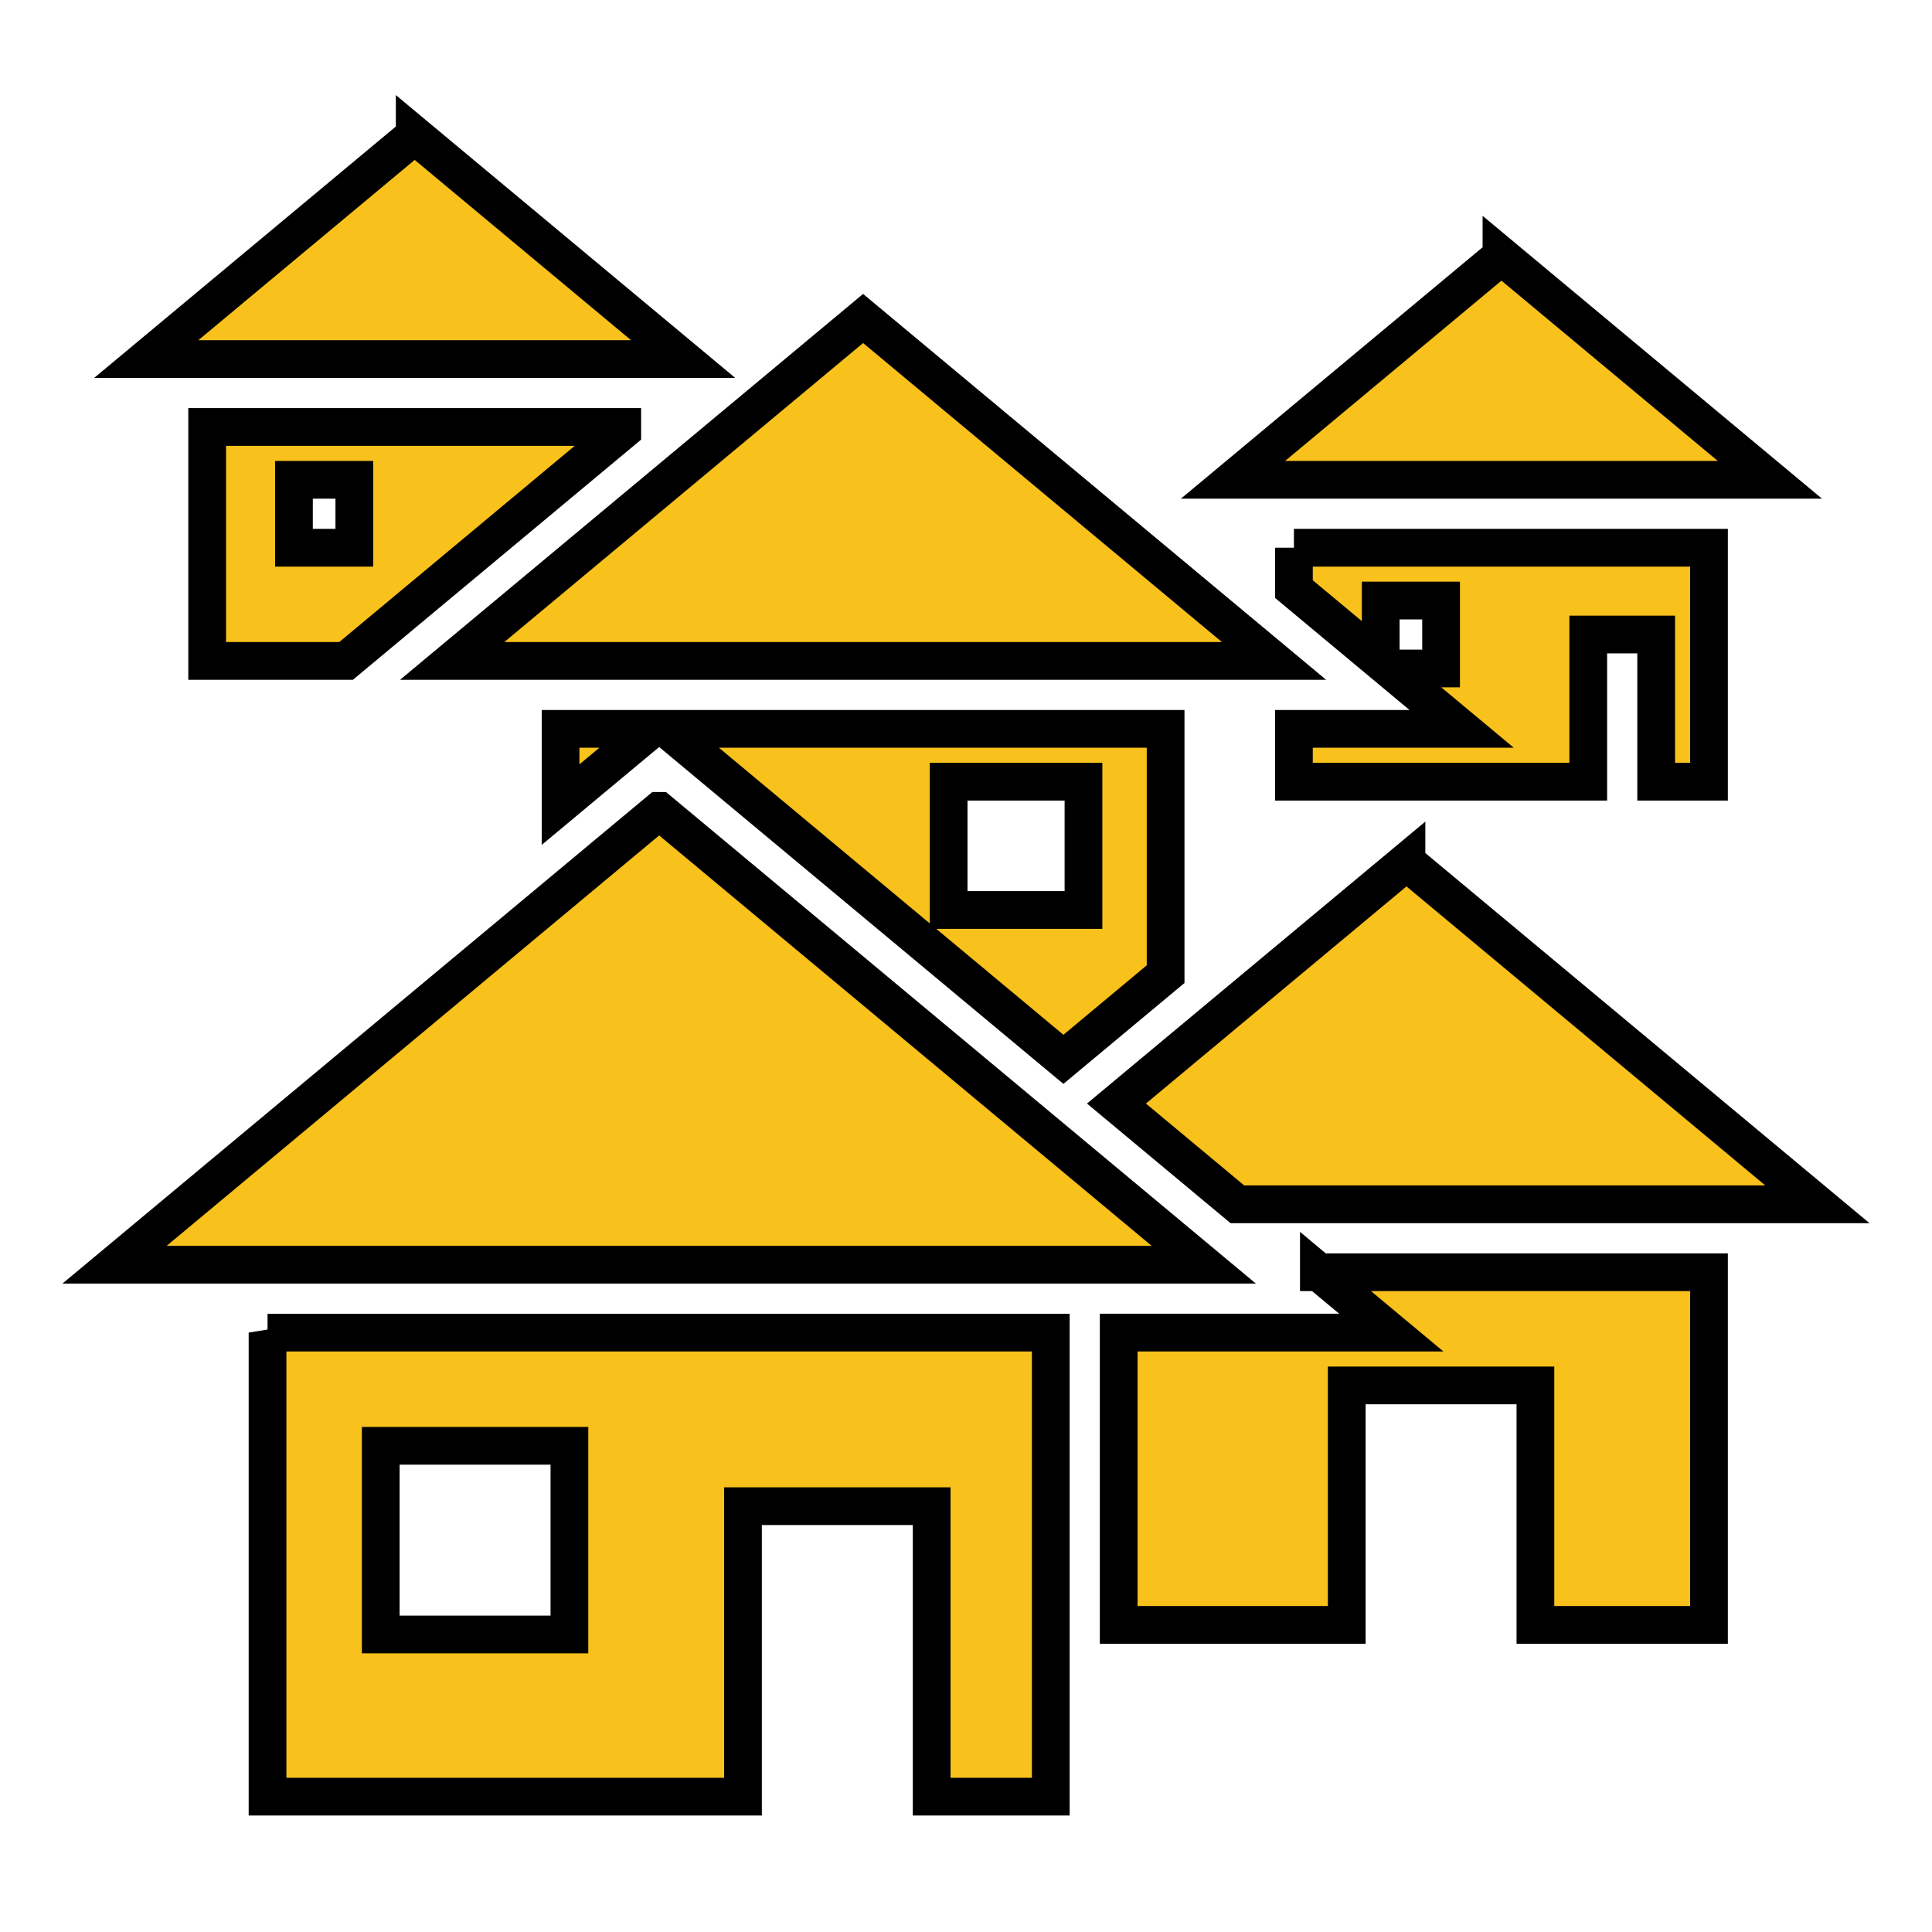
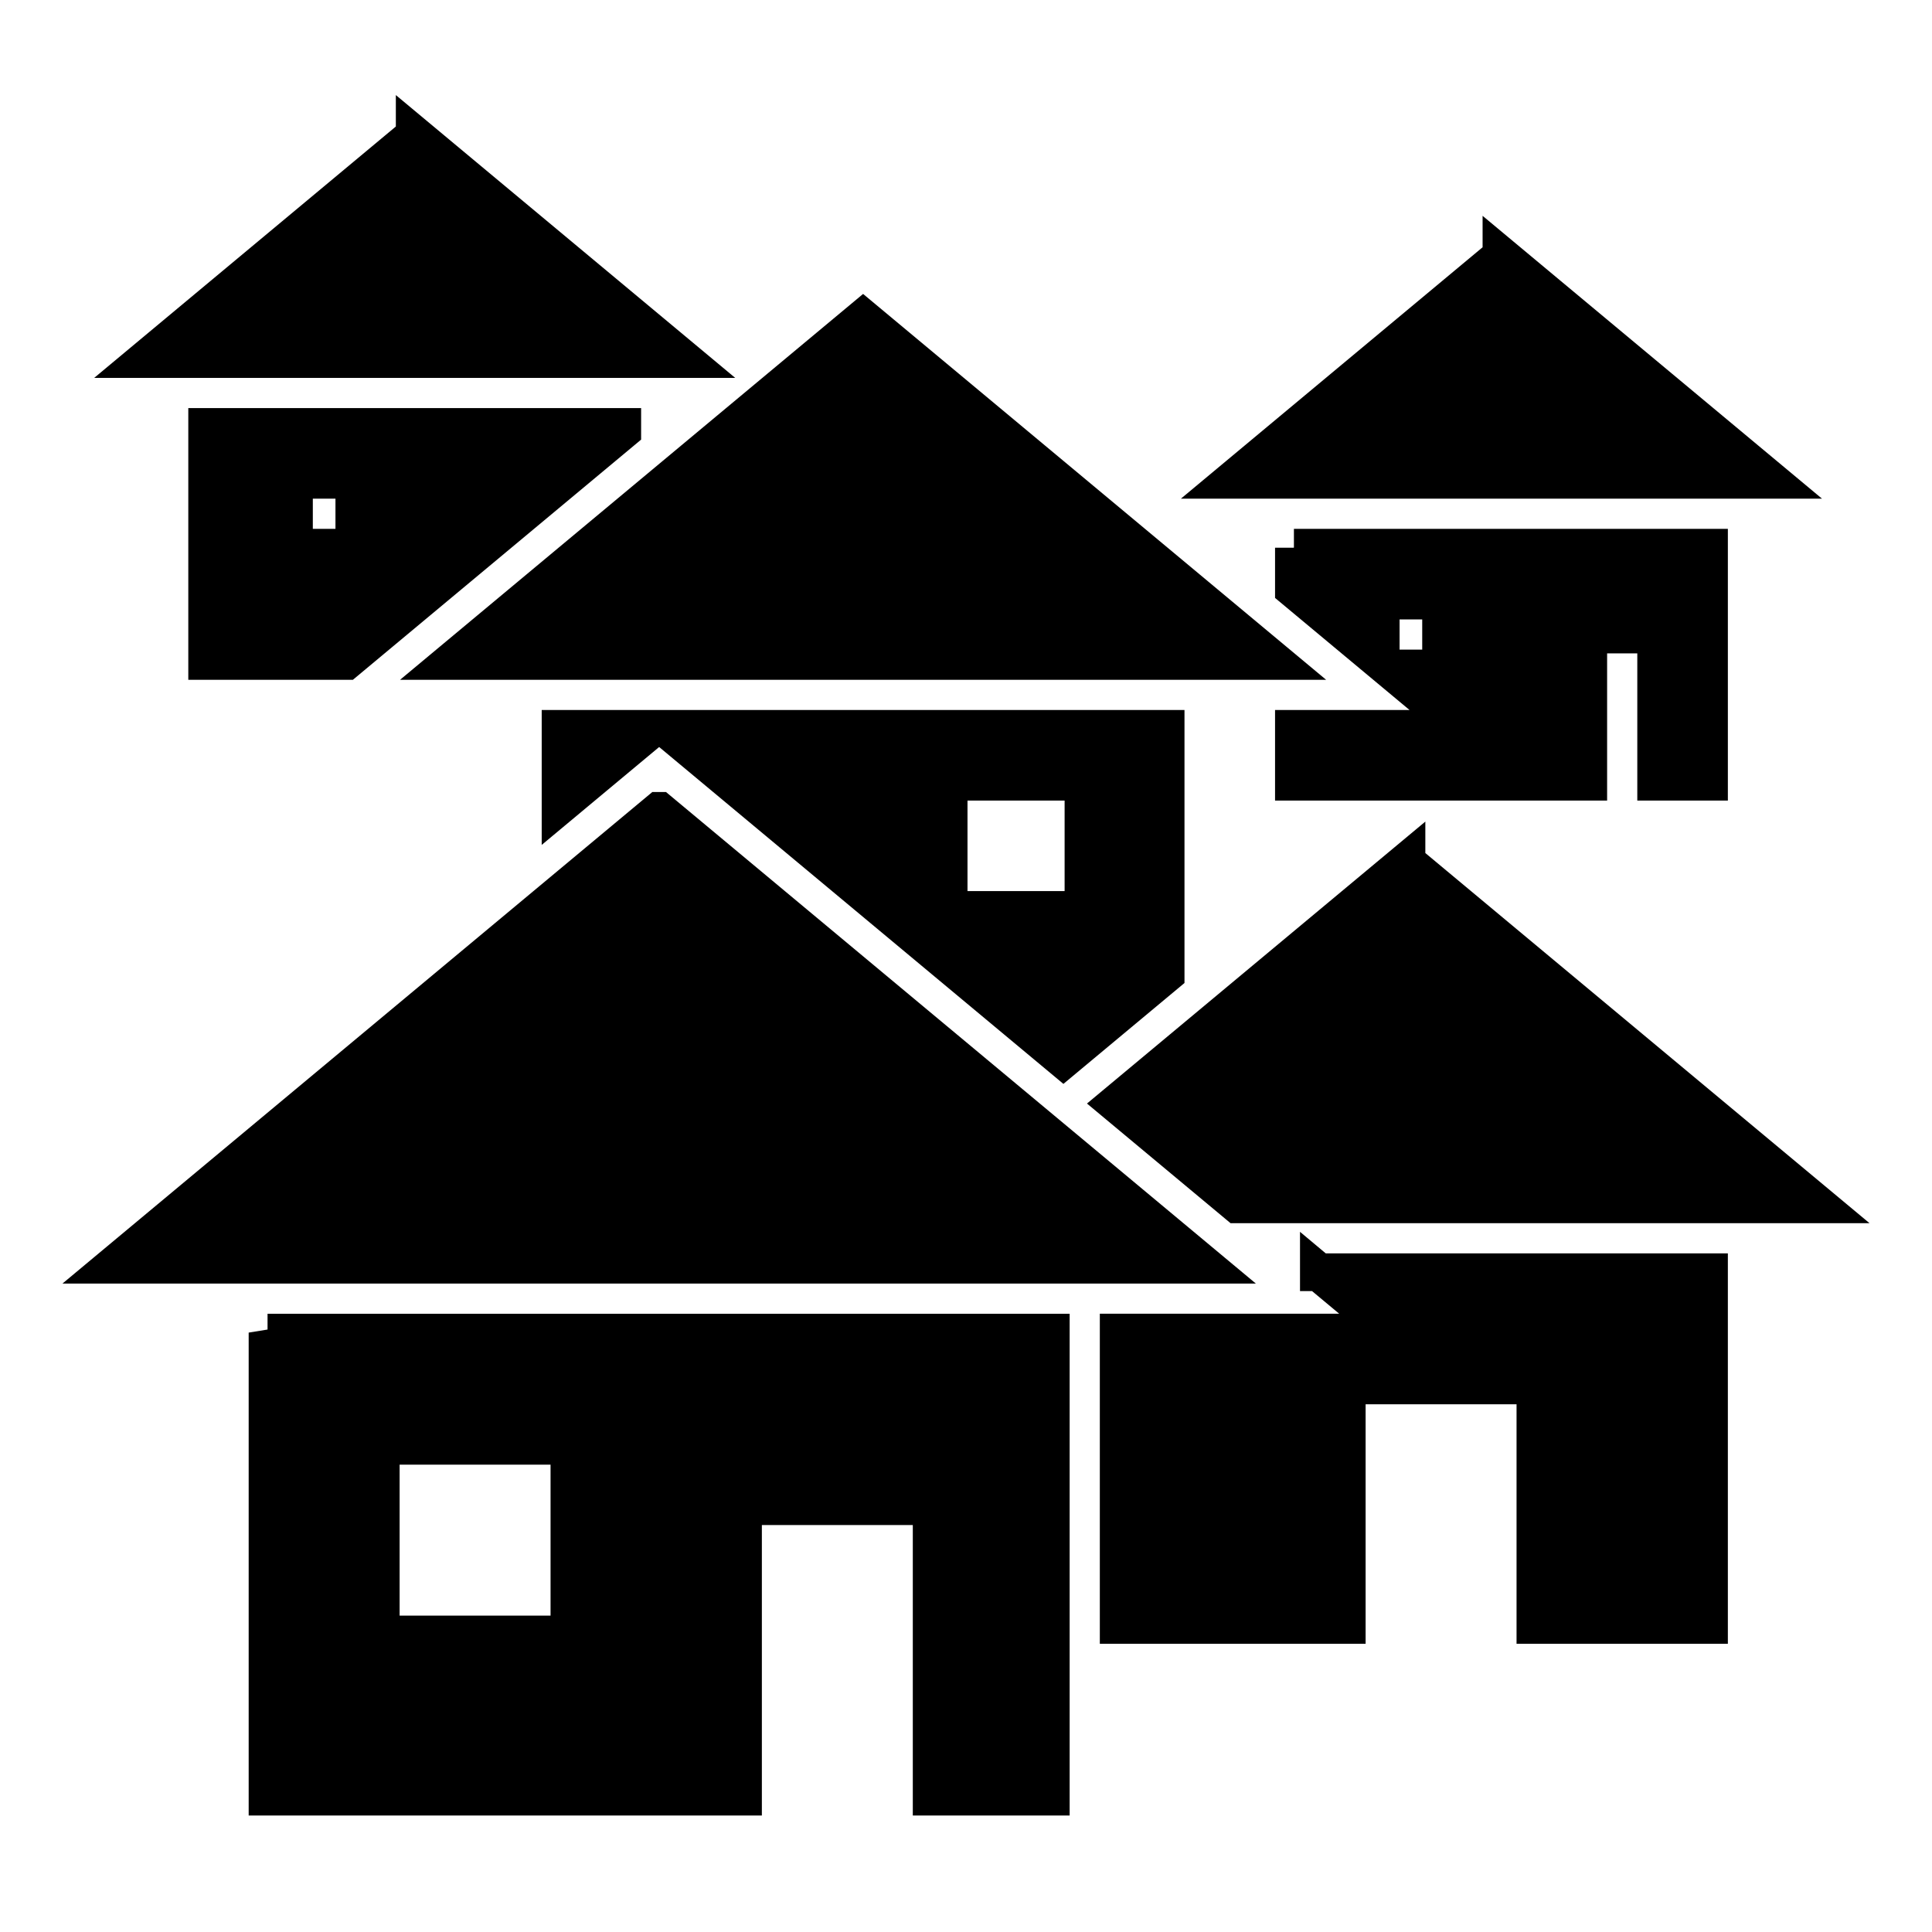
<svg xmlns="http://www.w3.org/2000/svg" viewBox="0 0 512 512" style="height: 512px; width: 512px;">
  <g class="" transform="translate(0,0)" style="">
-     <path d="m109.902 35.87-71.14 59.284h142.28l-71.14-59.285zm288 32-71.14 59.284h142.28l-71.14-59.285zM228.73 84.403l-108.9 90.75h217.8l-108.9-90.75zm-173.828 28.75v62h36.81l73.19-60.992v-1.008h-110zm23 14h16v18h-16v-18zm265 18v10.963l23 19.166v-16.13h16v18h-13.756l.104.087 19.098 15.914h-44.446v14h78v-39h18v39h14v-62h-110zm-194.345 48v20.08l24.095-20.08h-24.095zm28.158 0 105.1 87.582 27.087-22.574v-65.008H176.715zm74.683 14h35.735v34h-35.735v-34zm-76.714 7.74L30.37 335.153H319l-144.314-120.26zm198.046 13.51-76.857 64.047 32.043 26.704H481.63l-108.9-90.75zm-23.214 108.75.103.086 19.095 15.914h-72.248v77.467h60.435v-63.466h50v63.467h46v-93.466H349.516zm-278.614 16V476.13h126v-76.976h50v76.977h31.565V353.155H70.902zm30 30h50v50h-50v-50z" fill="#f8c11c" fill-opacity="1" stroke="#000000" stroke-opacity="1" stroke-width="10" />
+     <path d="m109.902 35.87-71.14 59.284h142.28l-71.14-59.285zm288 32-71.14 59.284h142.28l-71.14-59.285zM228.73 84.403l-108.9 90.75h217.8l-108.9-90.75zm-173.828 28.75v62h36.81l73.19-60.992v-1.008h-110zm23 14h16v18h-16v-18zm265 18v10.963l23 19.166v-16.13h16v18h-13.756l.104.087 19.098 15.914h-44.446v14h78v-39h18v39h14v-62h-110zm-194.345 48v20.08l24.095-20.08h-24.095zm28.158 0 105.1 87.582 27.087-22.574v-65.008H176.715zm74.683 14h35.735v34h-35.735v-34zm-76.714 7.74L30.37 335.153H319l-144.314-120.26zm198.046 13.51-76.857 64.047 32.043 26.704H481.63l-108.9-90.75zm-23.214 108.75.103.086 19.095 15.914h-72.248v77.467h60.435v-63.466h50v63.467h46v-93.466H349.516zm-278.614 16V476.13h126v-76.976h50v76.977h31.565V353.155H70.902zm30 30h50v50h-50v-50z" fill="#000000" fill-opacity="1" stroke="#000000" stroke-opacity="1" stroke-width="10" />
  </g>
</svg>
